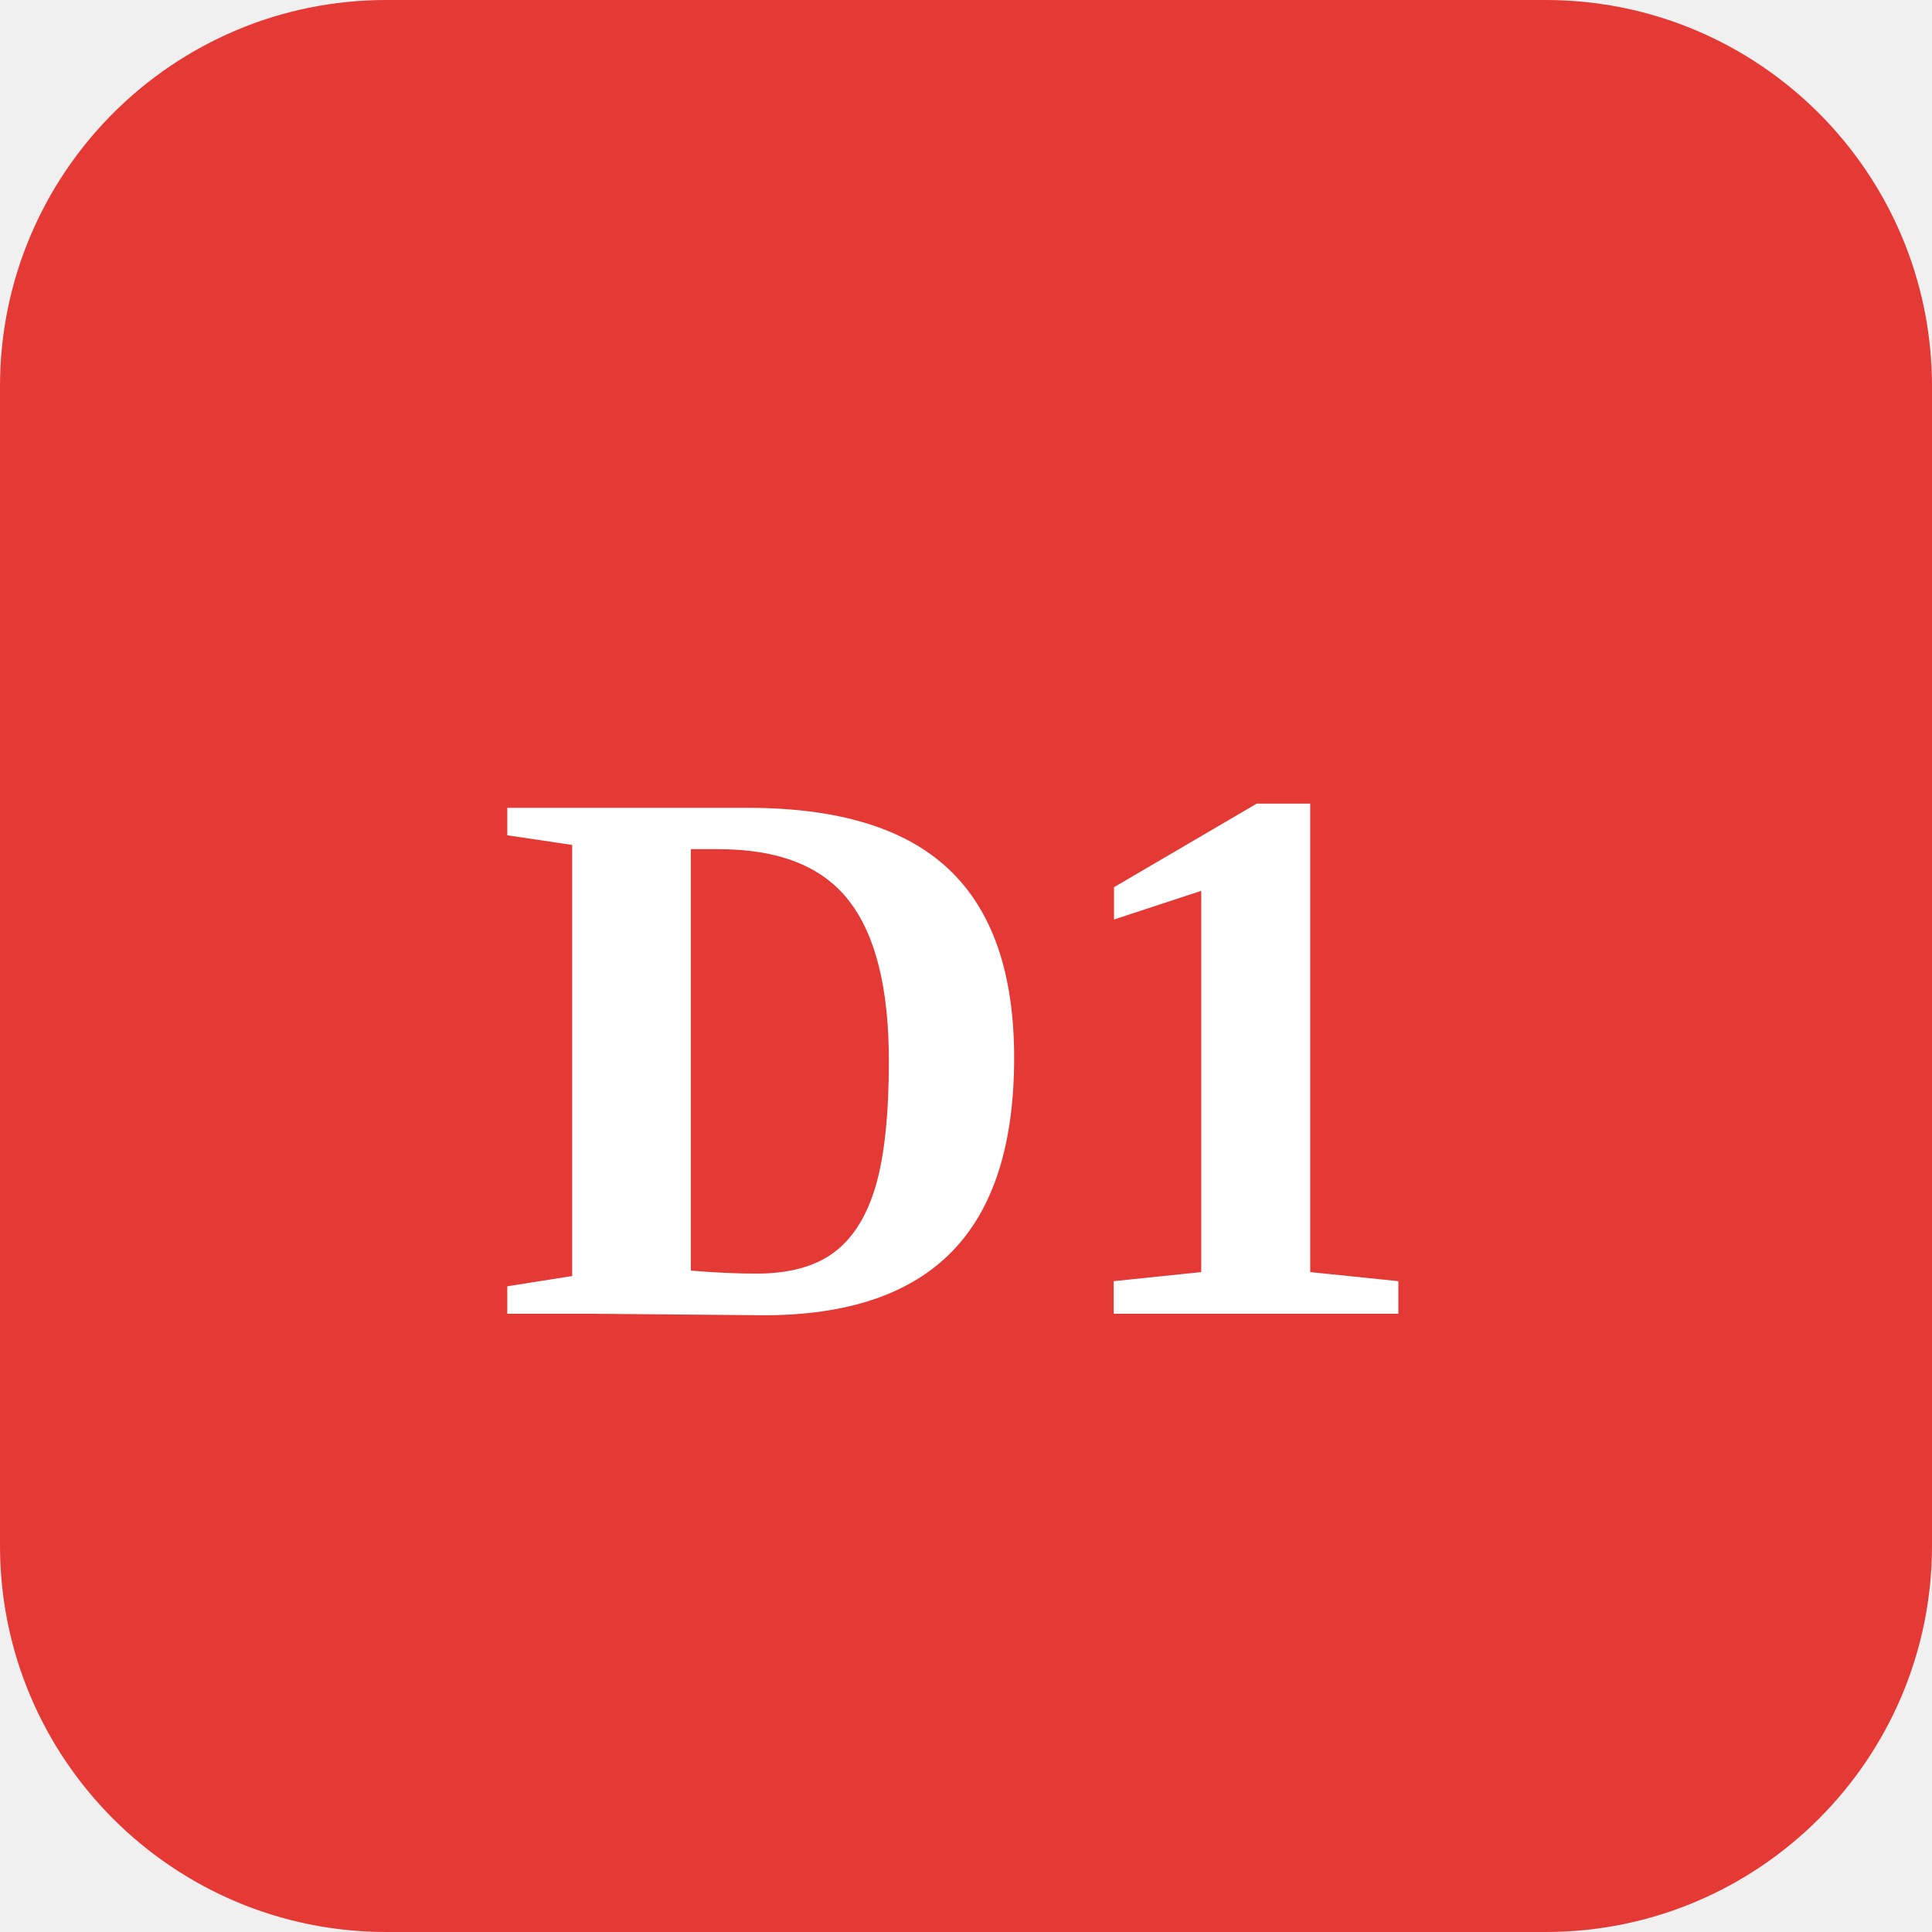
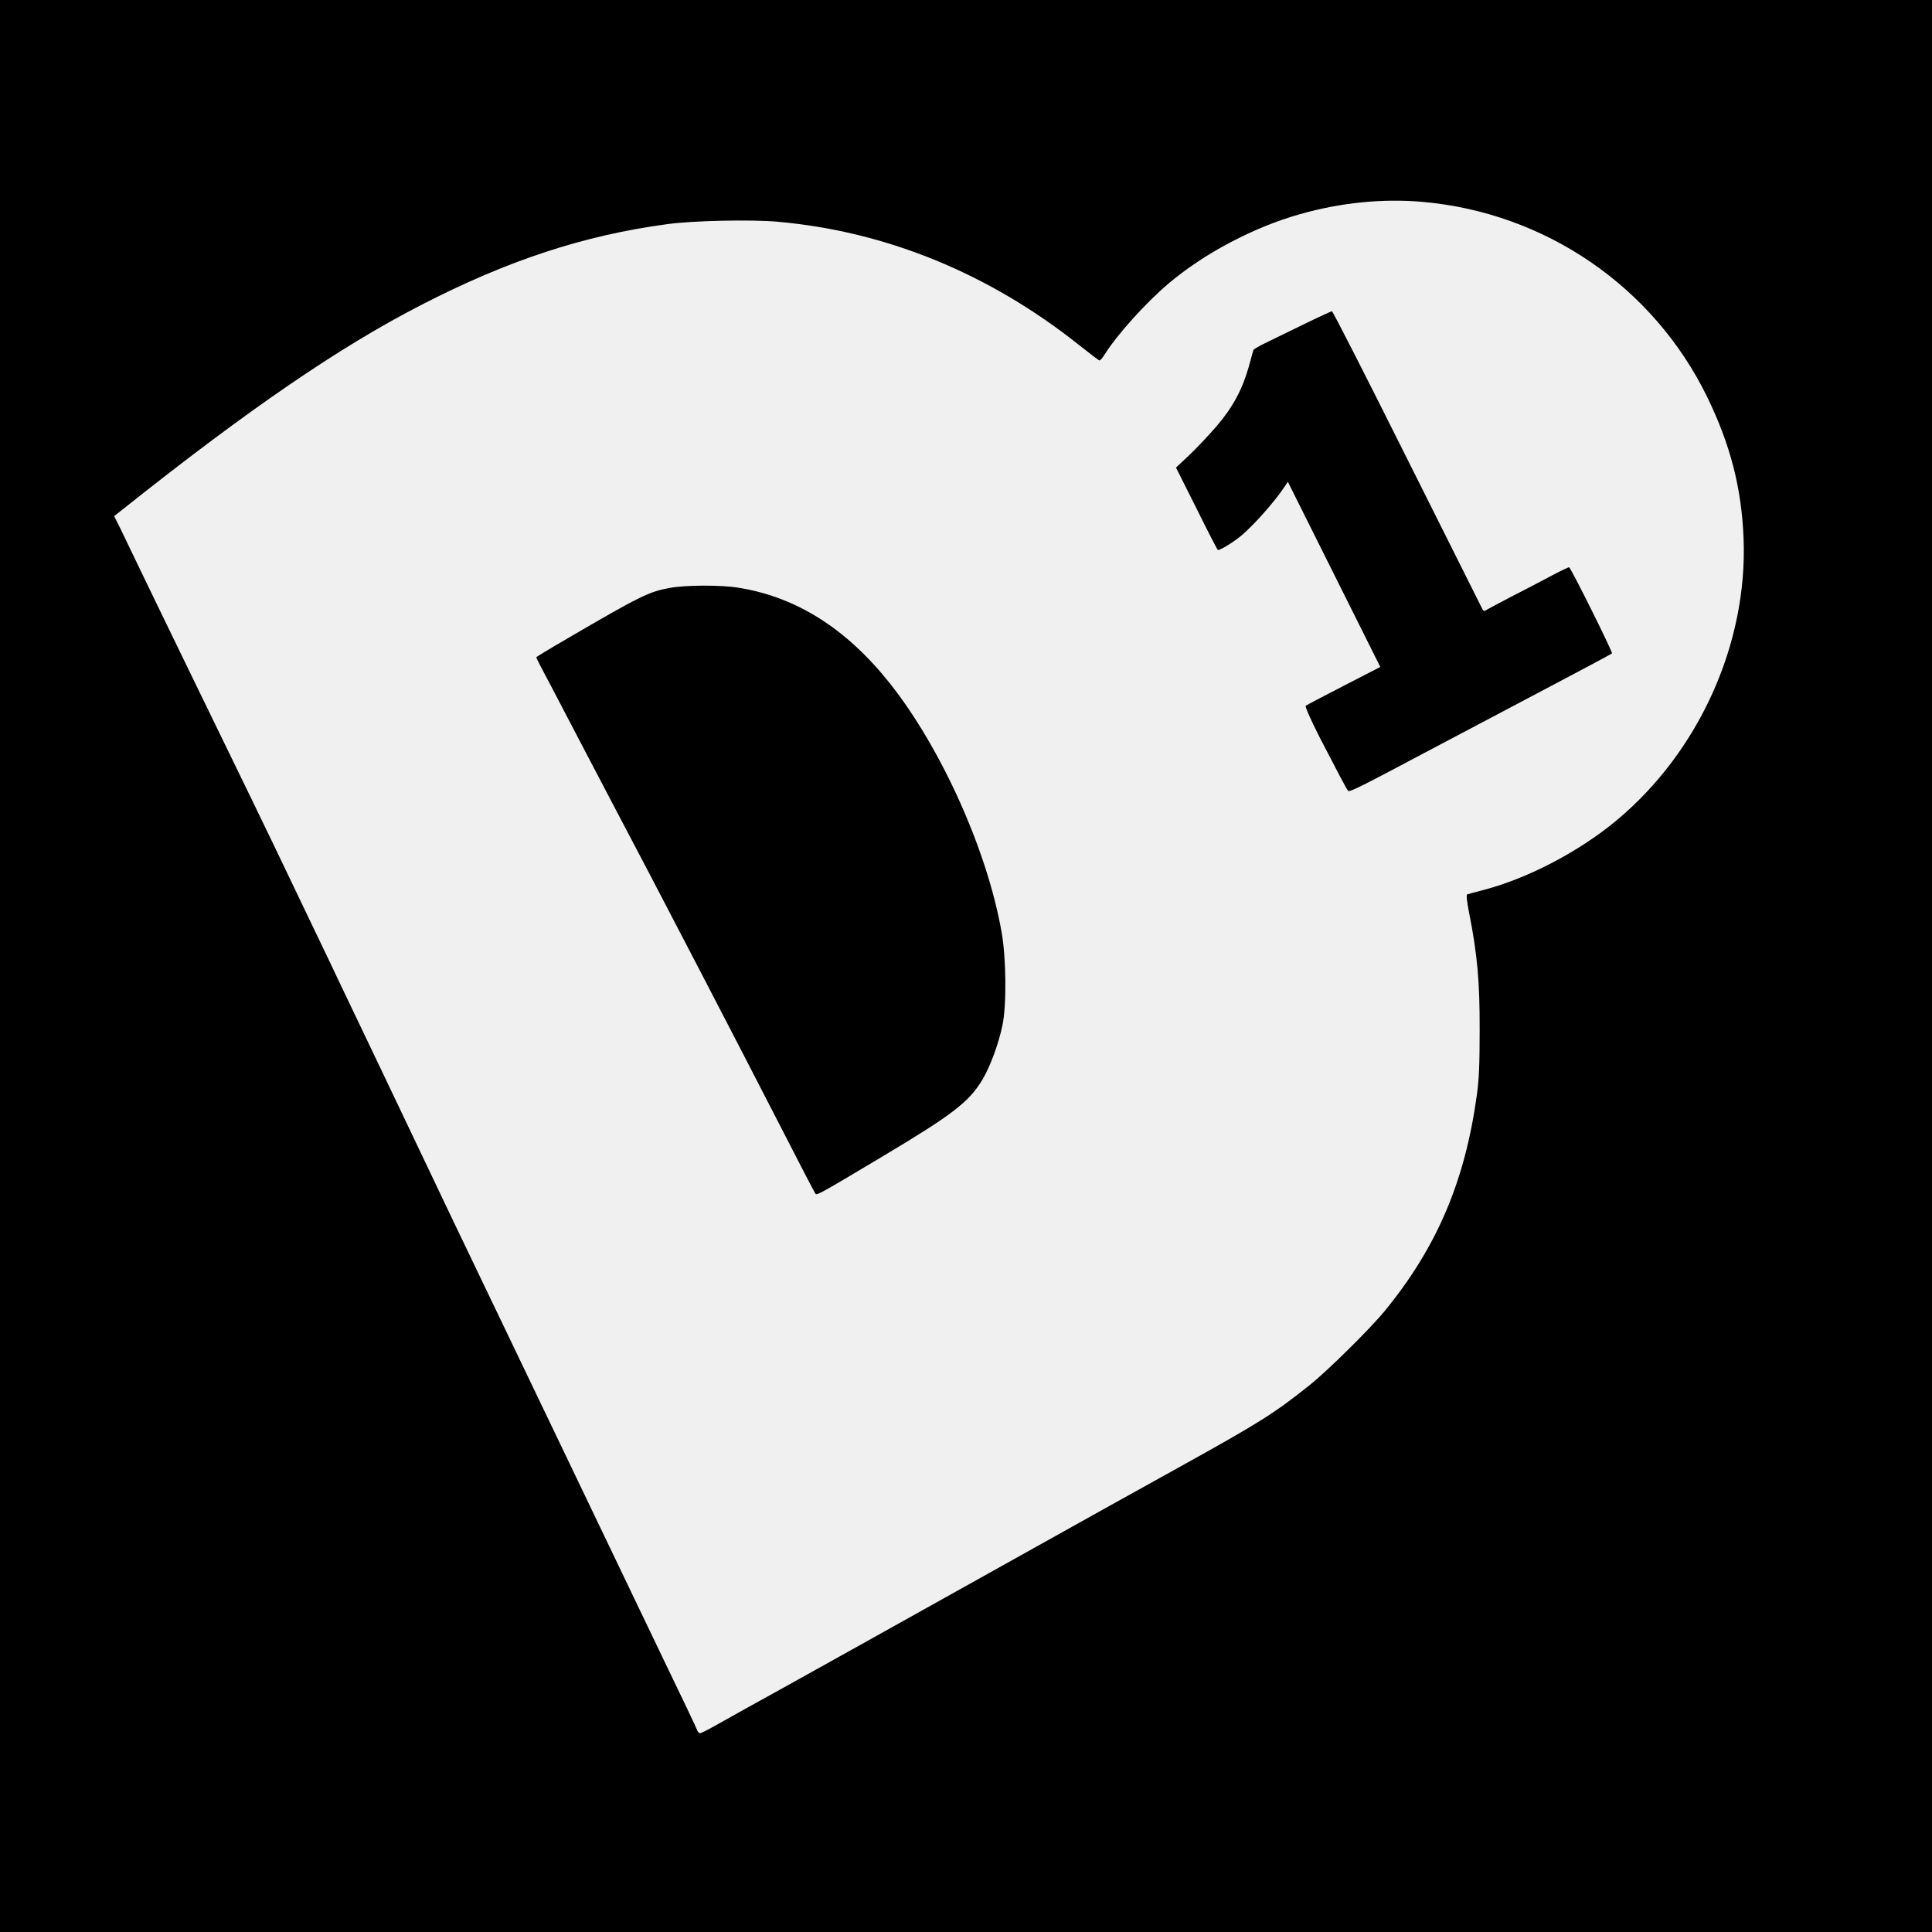
- <svg xmlns="http://www.w3.org/2000/svg" viewBox="0 0 100 100">
-   <rect width="100" height="100" rx="20" fill="#e53935" />
-   <text x="50" y="68" font-size="40" text-anchor="middle" fill="#fff" font-weight="bold">D1</text>
+ <svg xmlns="http://www.w3.org/2000/svg" version="1.0" width="1254pt" height="1254pt" viewBox="0 0 1254 1254" preserveAspectRatio="xMidYMid meet">
+   <g transform="translate(0,1254) scale(0.1,-0.1)" fill="#000000" stroke="none">
+     <path d="M0 6270 l0 -6270 6270 0 6270 0 0 6270 0 6270 -6270 0 -6270 0 0 -6270z m9230 4960 c798 -69 1500 -549 1850 -1265 151 -310 224 -591 237 -920 27 -683 -290 -1386 -827 -1832 -241 -200 -569 -372 -855 -448 -55 -14 -105 -28 -111 -30 -8 -2 -4 -40 12 -122 53 -268 69 -447 68 -758 0 -222 -4 -320 -18 -420 -77 -564 -261 -993 -599 -1405 -97 -118 -373 -390 -486 -480 -235 -187 -319 -240 -856 -538 -198 -109 -632 -351 -965 -537 -746 -417 -1699 -948 -1840 -1025 -58 -32 -145 -81 -195 -109 -49 -28 -95 -51 -102 -51 -6 0 -14 9 -18 20 -3 11 -105 225 -227 477 -201 419 -324 676 -651 1358 -63 132 -201 420 -307 640 -317 659 -515 1074 -660 1380 -76 160 -168 353 -205 430 -74 154 -116 243 -258 540 -52 110 -127 268 -167 350 -40 83 -116 242 -170 355 -111 233 -303 630 -693 1430 -148 305 -291 600 -317 655 -26 55 -66 137 -88 183 l-41 82 67 53 c806 641 1392 1042 1917 1313 567 293 1062 456 1605 529 163 23 543 31 715 16 706 -62 1376 -336 1962 -803 68 -54 126 -98 130 -98 5 0 21 20 36 44 80 126 264 331 412 456 230 195 554 366 853 450 263 75 536 102 792 80z" />
+     <path d="M8460 10434 c-96 -47 -208 -101 -248 -121 -40 -19 -75 -40 -77 -46 -2 -7 -15 -54 -29 -105 -42 -150 -104 -265 -210 -389 -51 -59 -131 -144 -178 -188 l-85 -80 134 -267 c73 -148 135 -268 138 -268 19 0 109 56 156 97 83 71 210 215 272 307 l26 39 300 -601 300 -601 -237 -122 c-130 -67 -241 -125 -247 -130 -5 -6 29 -83 89 -202 121 -234 176 -339 186 -350 9 -10 79 25 495 246 176 93 520 275 765 404 245 129 449 238 453 242 6 7 -259 540 -278 559 -2 2 -55 -23 -117 -56 -62 -33 -180 -95 -263 -137 -82 -43 -155 -82 -162 -87 -7 -6 -14 -4 -20 6 -4 8 -224 447 -488 975 -264 529 -484 961 -490 961 -5 -1 -89 -39 -185 -86z" />
+     <path d="M4347 8724 c-134 -24 -195 -54 -669 -331 -109 -63 -198 -117 -198 -120 0 -2 42 -84 94 -181 51 -98 153 -292 226 -432 73 -140 170 -325 215 -410 152 -285 820 -1570 1045 -2010 122 -239 227 -440 232 -447 10 -13 23 -6 438 242 454 271 562 354 648 500 51 86 105 235 129 352 27 133 24 435 -6 603 -93 531 -393 1197 -727 1617 -281 353 -605 558 -979 618 -113 19 -344 18 -448 -1z" />
+   </g>
</svg>
